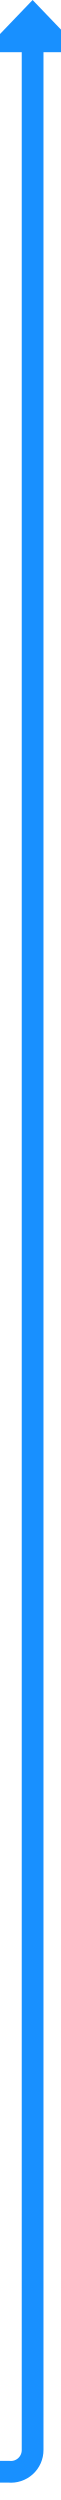
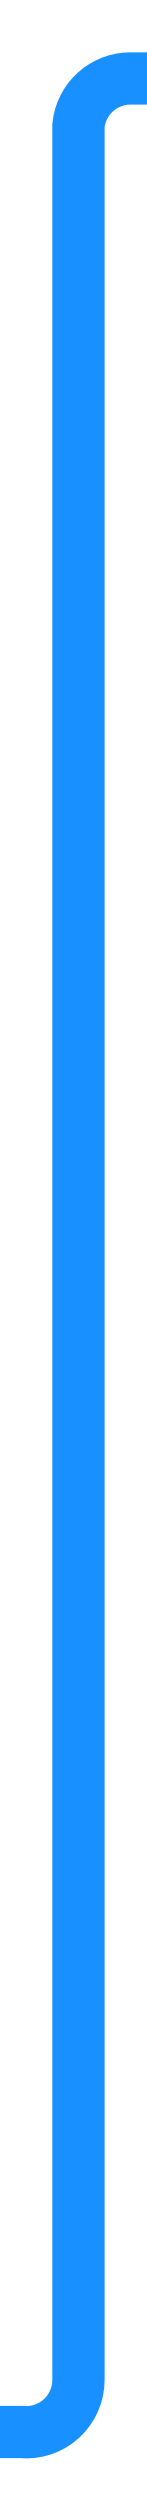
- <svg xmlns="http://www.w3.org/2000/svg" version="1.1" width="14px" height="575px" preserveAspectRatio="xMidYMin meet" viewBox="2690 1139  12 575">
-   <path d="M 1469 1707.5  L 2691 1707.5  A 5 5 0 0 0 2696.5 1702.5 L 2696.5 1148  " stroke-width="5" stroke="#1890ff" fill="none" />
-   <path d="M 2708 1151  L 2696.5 1139  L 2685 1151  L 2708 1151  Z " fill-rule="nonzero" fill="#1890ff" stroke="none" />
+ <svg xmlns="http://www.w3.org/2000/svg" version="1.1" width="14px" height="239px" preserveAspectRatio="xMidYMin meet" viewBox="1699 382  12 239">
+   <path d="M 1534 614.5  L 1700 614.5  A 5 5 0 0 0 1705.5 609.5 L 1705.5 394  A 5 5 0 0 1 1710.5 389.5 L 1868 389.5  " stroke-width="5" stroke="#1890ff" fill="none" />
+   <path d="M 1865 401  L 1877 389.5  L 1865 378  L 1865 401  Z " fill-rule="nonzero" fill="#1890ff" stroke="none" />
</svg>
